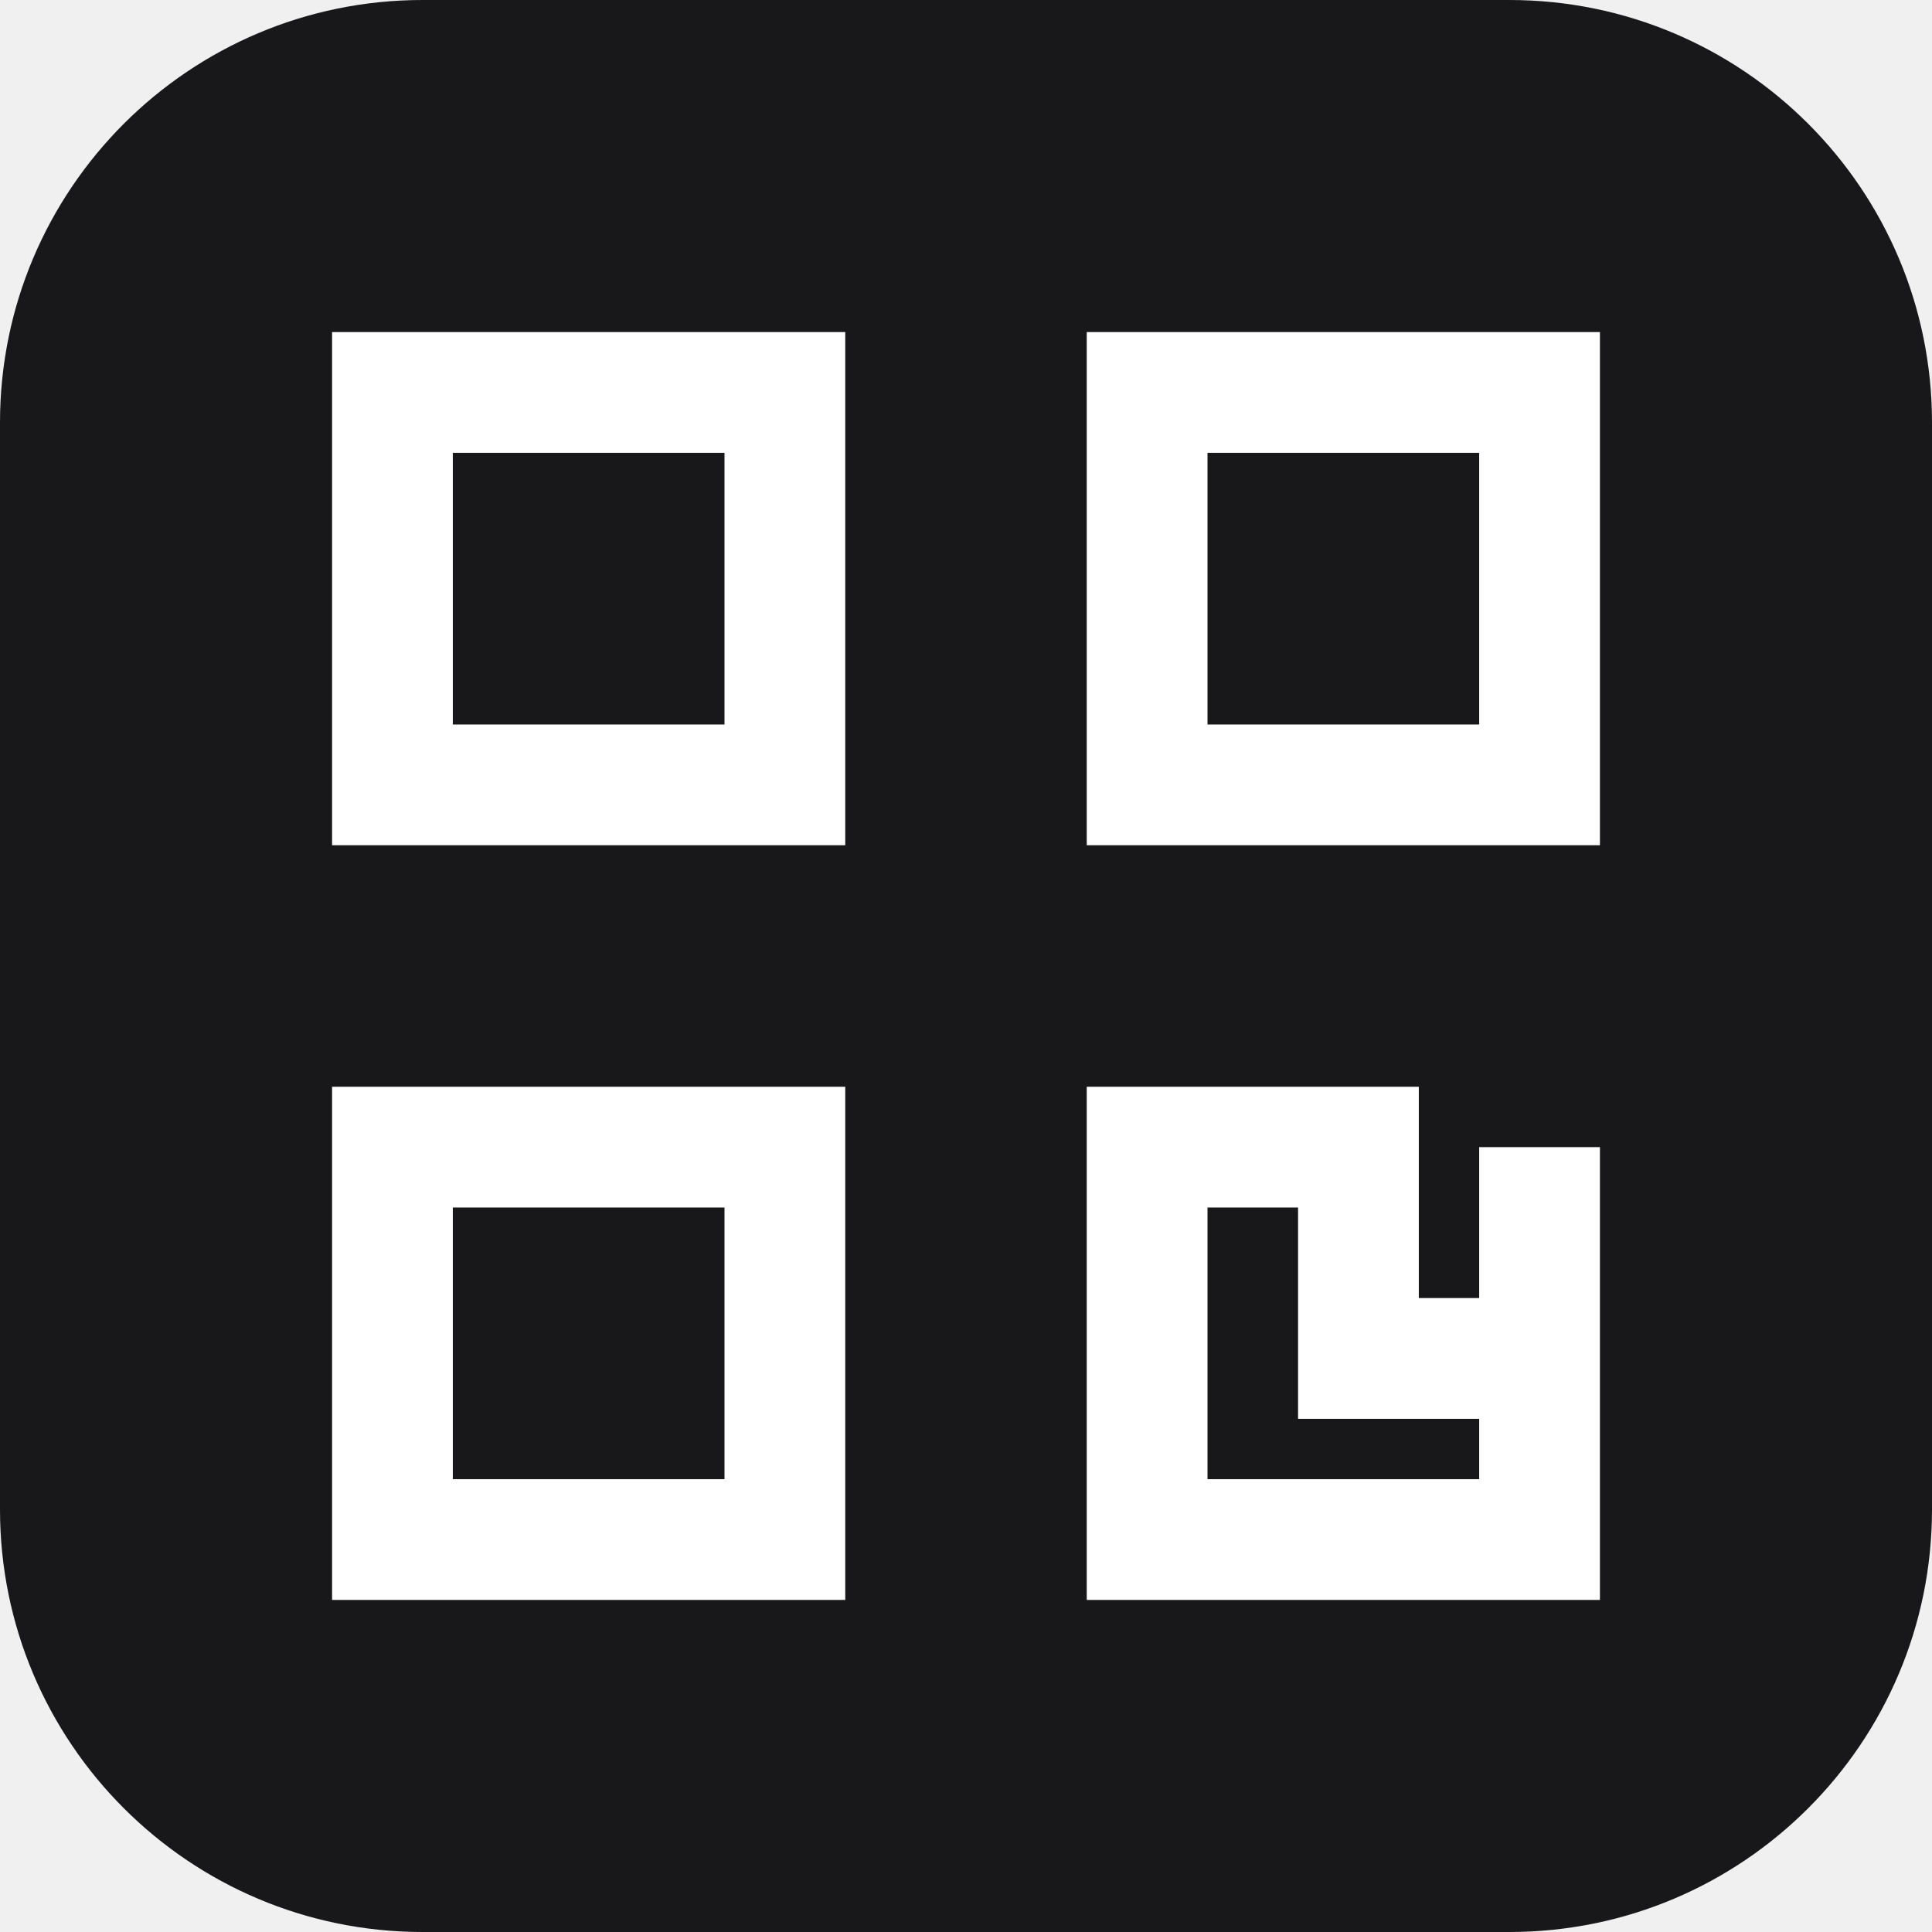
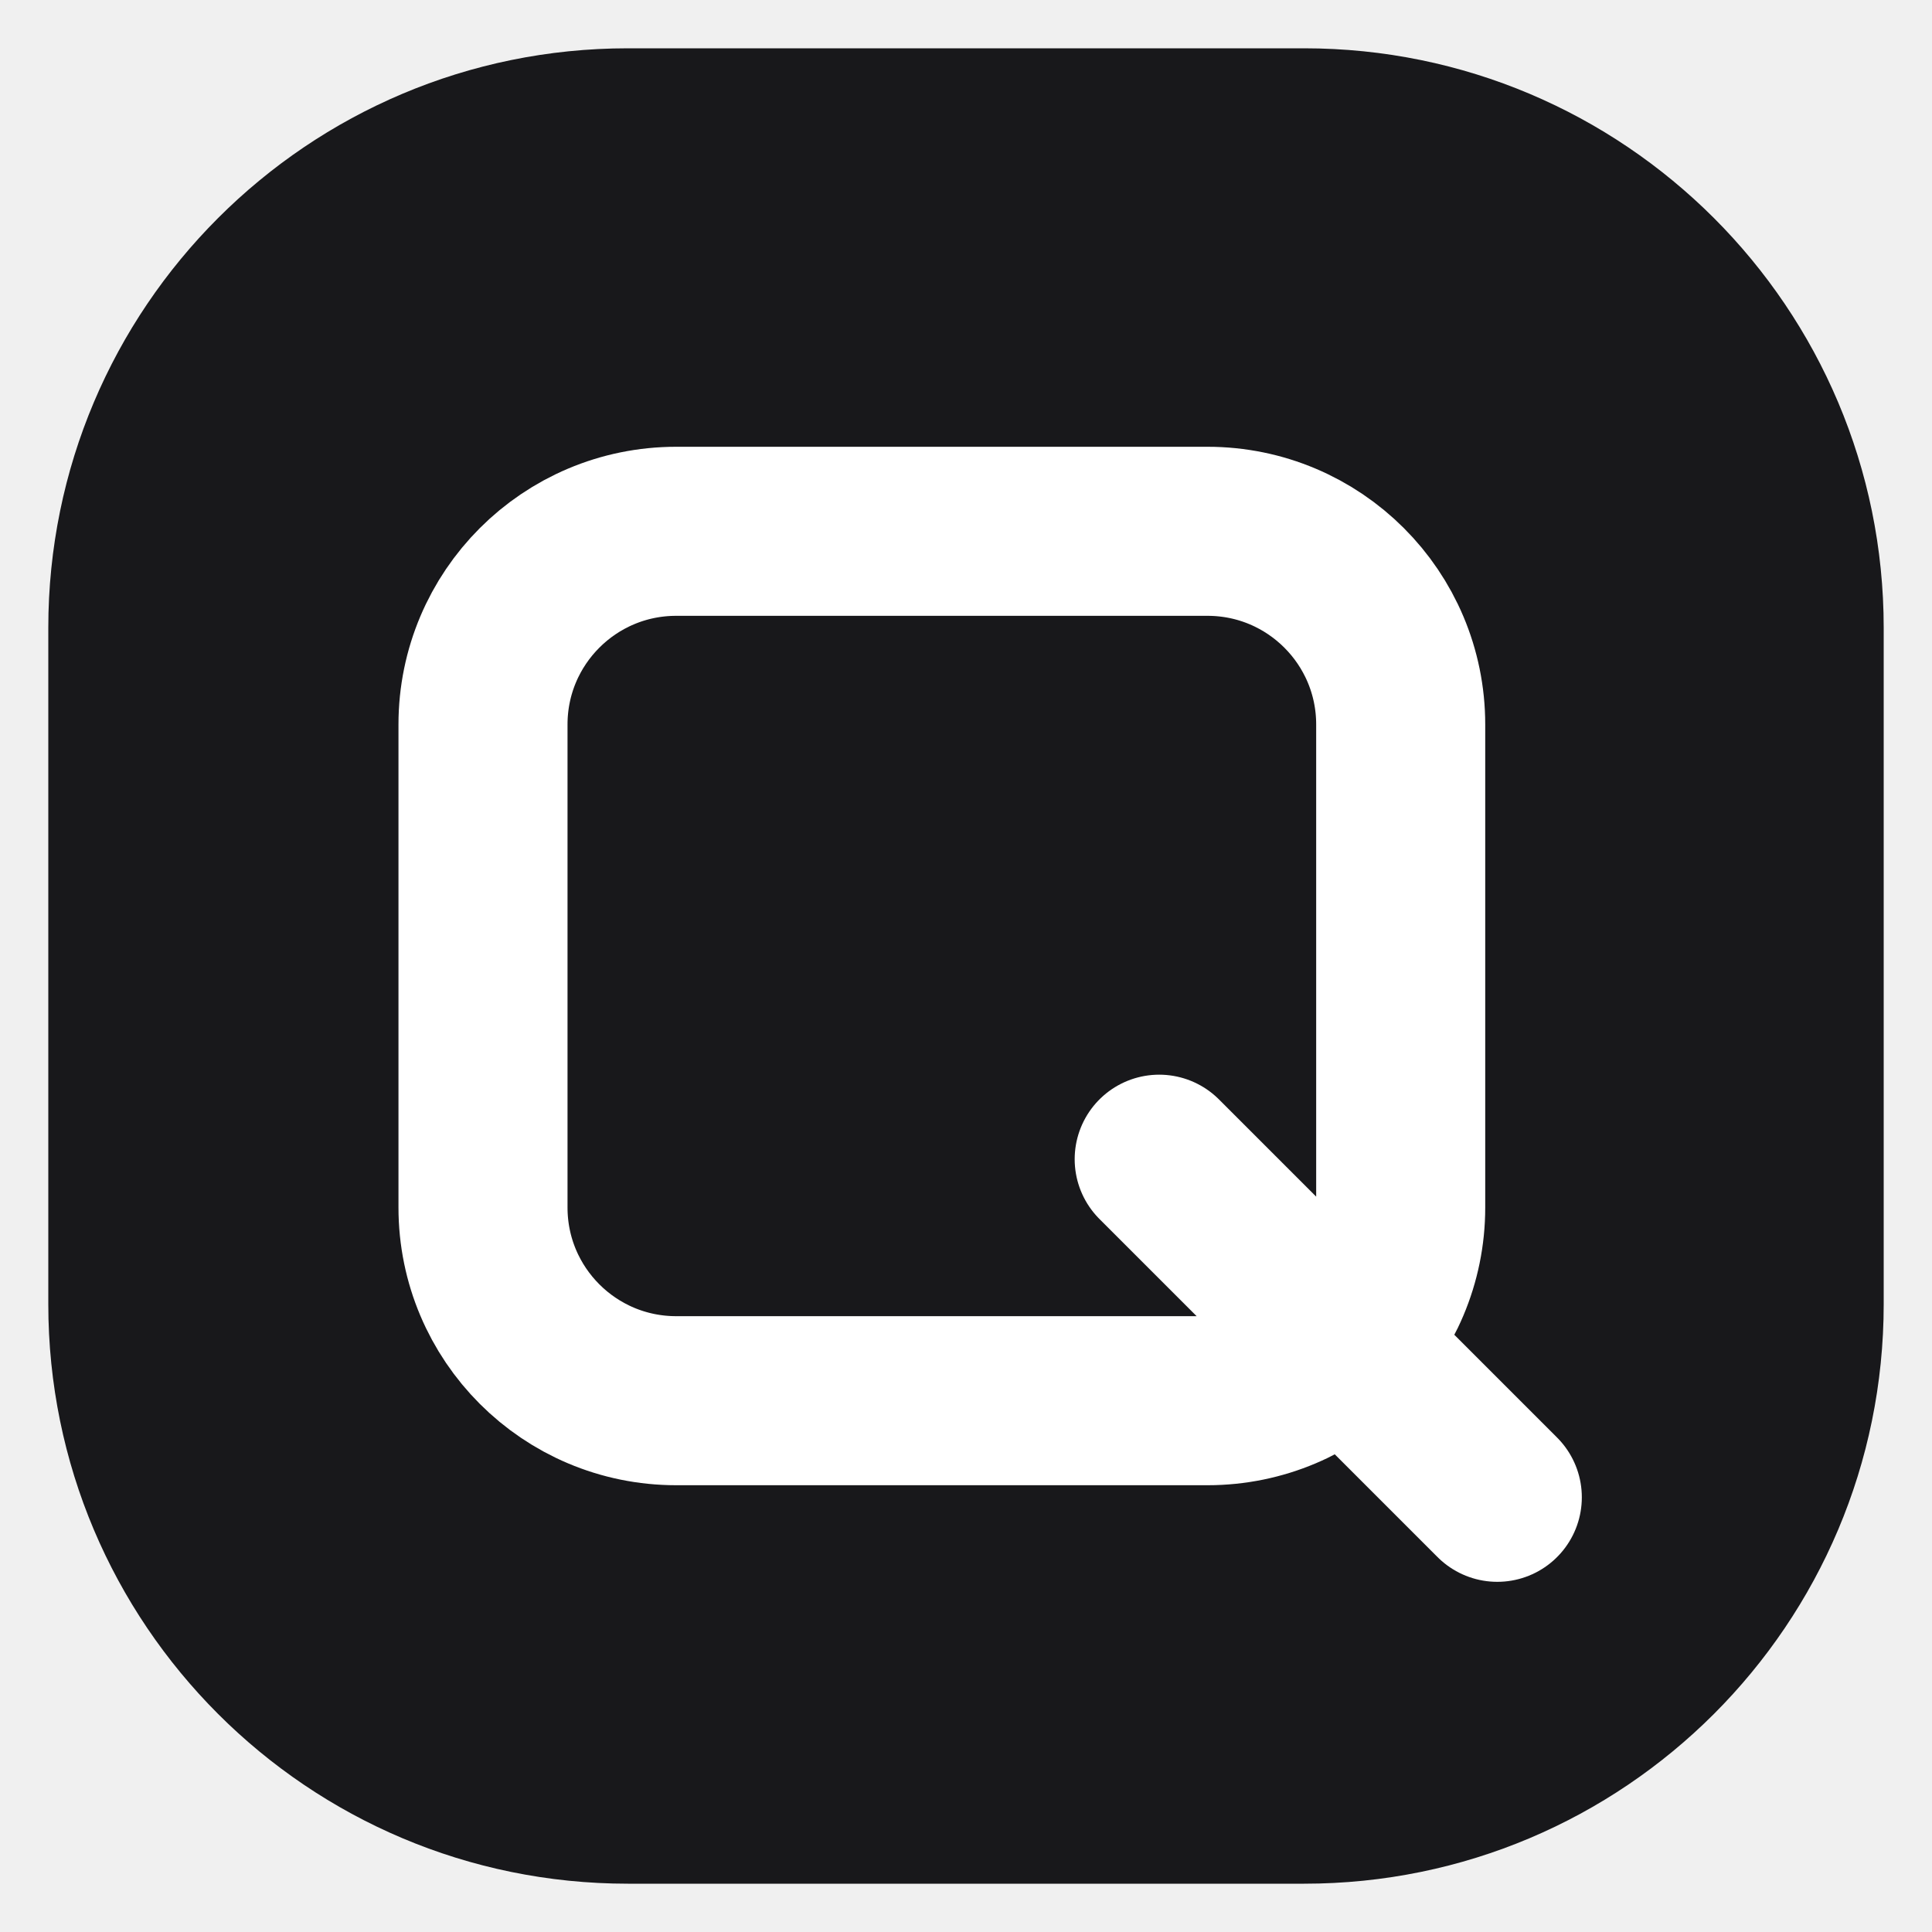
- <svg xmlns="http://www.w3.org/2000/svg" viewBox="0 0 64 64">
-   <rect width="64" height="64" rx="14" fill="#18181b" />
-   <g fill="none" stroke="#fff" stroke-width="4">
-     <rect x="13" y="13" width="13" height="13" />
-     <rect x="38" y="13" width="13" height="13" />
-     <rect x="13" y="38" width="13" height="13" />
-     <path d="M38 38h7v7h6v6H38V38Zm13 0v7" />
-   </g>
+ <svg xmlns="http://www.w3.org/2000/svg" viewBox="0 0 40 40">
+   <rect x="1" y="1" width="38" height="38" rx="12" fill="#18181b" />
+   <path d="M14 11h11a4 4 0 0 1 4 4v10a4 4 0 0 1-4 4H14a4 4 0 0 1-4-4V15a4 4 0 0 1 4-4Zm10 13 7 7" fill="none" stroke="#fff" stroke-width="3.5" stroke-linejoin="round" stroke-linecap="round" />
</svg>
